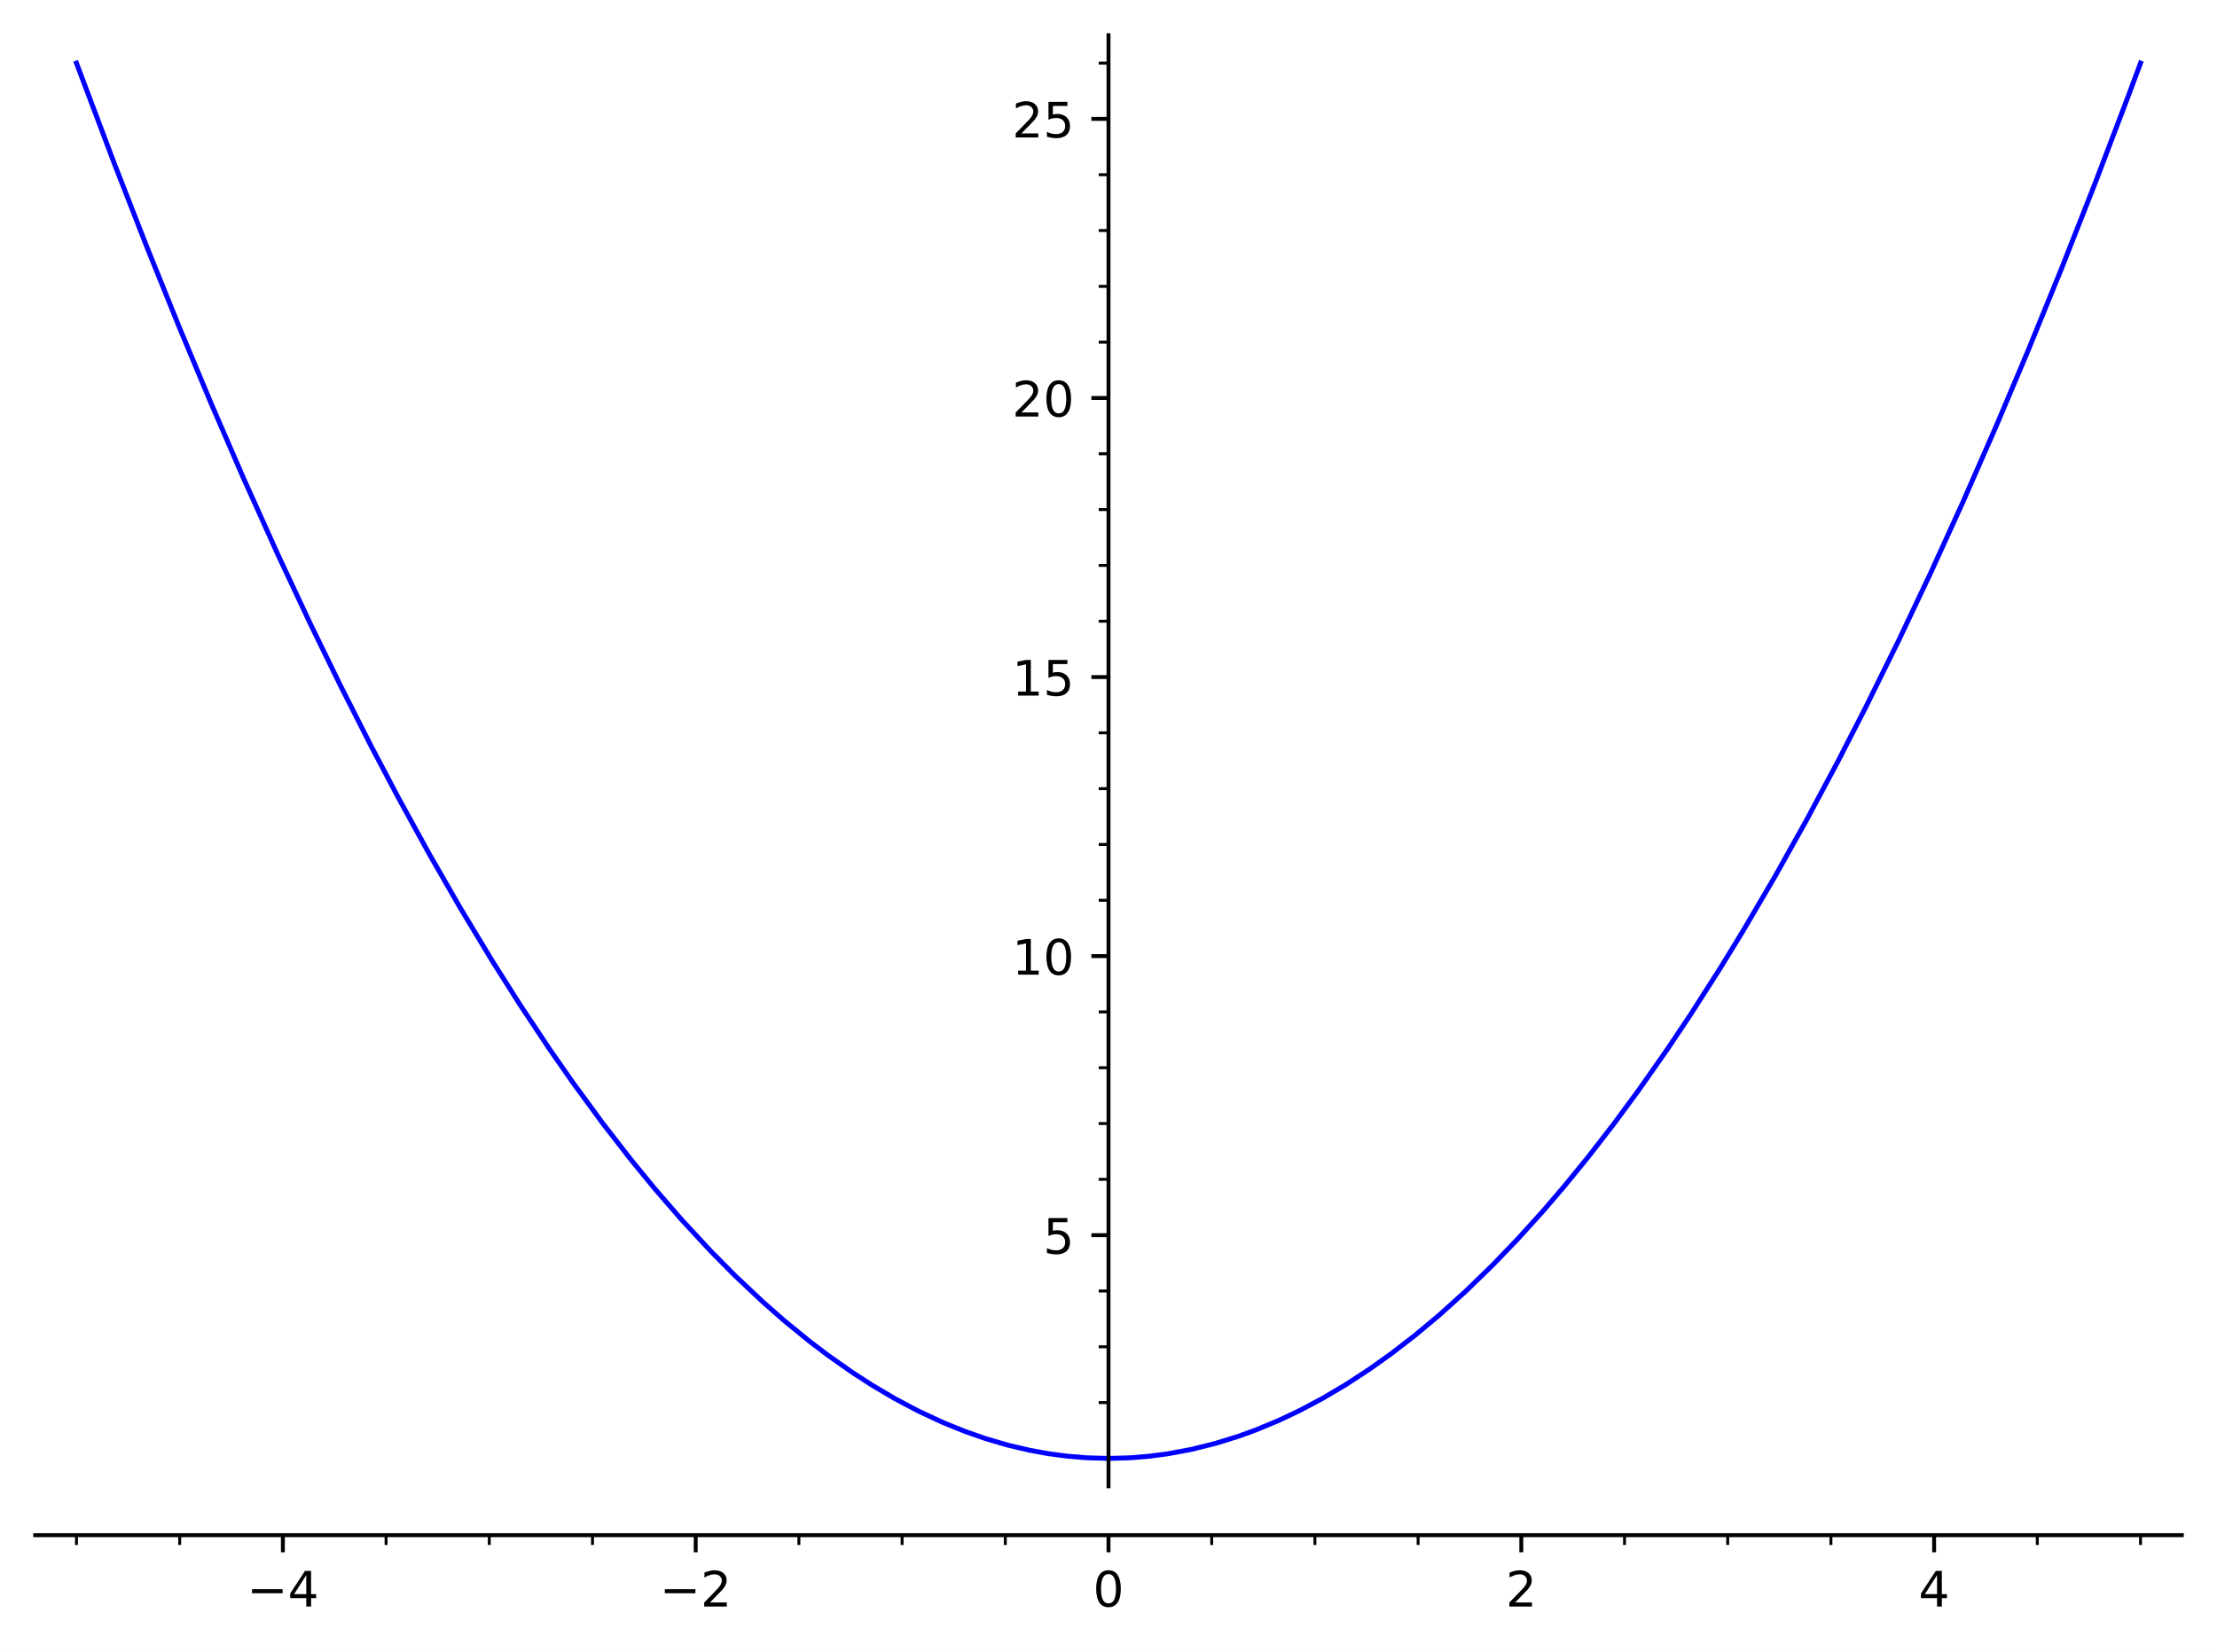
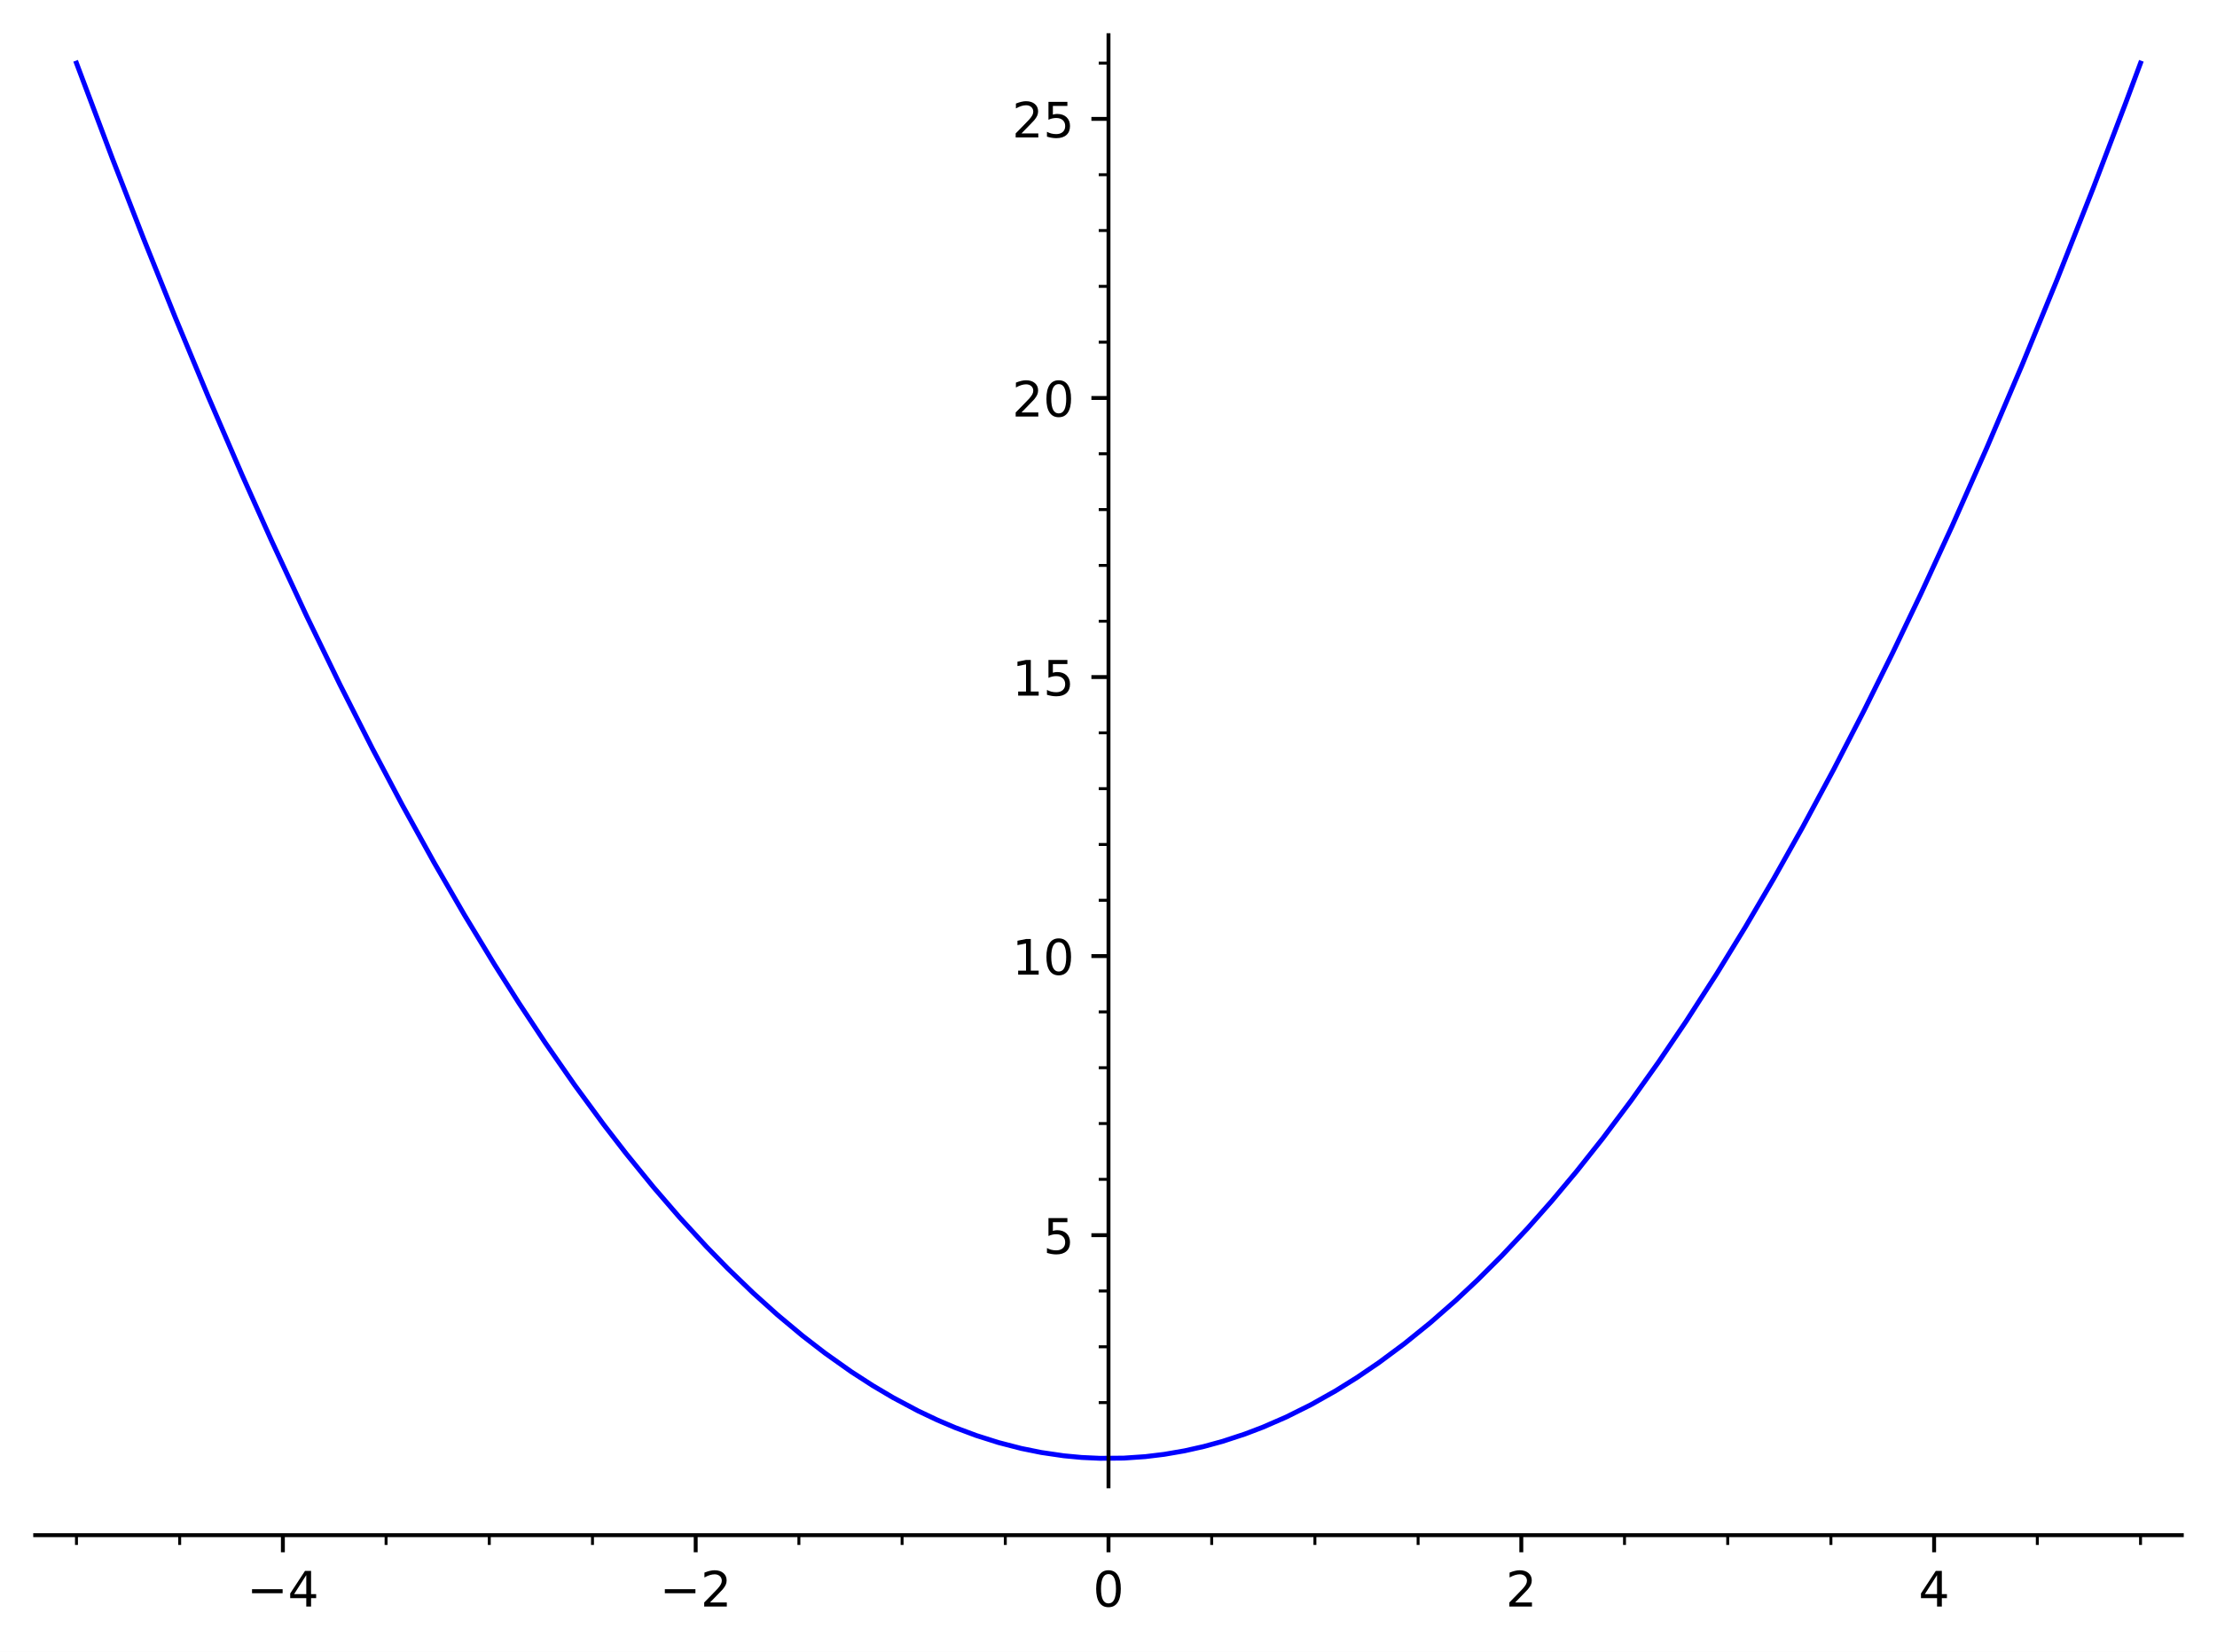
<svg xmlns="http://www.w3.org/2000/svg" xmlns:xlink="http://www.w3.org/1999/xlink" width="453.6pt" height="337.998pt" viewBox="0 0 453.6 337.998" version="1.1">
  <defs>
    <style type="text/css">*{stroke-linejoin: round; stroke-linecap: butt}</style>
  </defs>
  <g id="figure_1">
    <g id="patch_1">
      <path d="M 0 337.998  L 453.6 337.998  L 453.6 0  L 0 0  z " style="fill: #ffffff" />
    </g>
    <g id="axes_1">
      <g id="patch_2">
        <path d="M 7.2 304.12  L 446.4 304.12  L 446.4 7.2  L 7.2 7.2  z " style="fill: #ffffff" />
      </g>
      <g id="matplotlib.axis_1">
        <g id="xtick_1">
          <g id="line2d_1">
            <defs>
-               <path id="m880ff68d79" d="M 0 0  L 0 3.5  " style="stroke: #000000; stroke-width: 0.8" />
+               <path id="m06cb26ff95" d="M 0 0  L 0 3.5  " style="stroke: #000000; stroke-width: 0.8" />
            </defs>
            <g>
-               <use xlink:href="#m880ff68d79" x="57.877" y="314.12" style="stroke: #000000; stroke-width: 0.8" />
+               <use xlink:href="#m06cb26ff95" x="57.877" y="314.12" style="stroke: #000000; stroke-width: 0.8" />
            </g>
          </g>
          <g id="text_1">
            <g transform="translate(50.50583 328.7184)scale(0.1 -0.1)">
              <defs>
                <path id="DejaVuSans-2212" d="M 678 2272  L 4684 2272  L 4684 1741  L 678 1741  L 678 2272  z " transform="scale(0.015625)" />
                <path id="DejaVuSans-34" d="M 2419 4116  L 825 1625  L 2419 1625  L 2419 4116  z M 2253 4666  L 3047 4666  L 3047 1625  L 3713 1625  L 3713 1100  L 3047 1100  L 3047 0  L 2419 0  L 2419 1100  L 313 1100  L 313 1709  L 2253 4666  z " transform="scale(0.015625)" />
              </defs>
              <use xlink:href="#DejaVuSans-2212" />
              <use xlink:href="#DejaVuSans-34" x="83.789" />
            </g>
          </g>
        </g>
        <g id="xtick_2">
          <g id="line2d_2">
            <g>
-               <use xlink:href="#m880ff68d79" x="142.338" y="314.12" style="stroke: #000000; stroke-width: 0.8" />
+               <use xlink:href="#m06cb26ff95" x="142.338" y="314.12" style="stroke: #000000; stroke-width: 0.8" />
            </g>
          </g>
          <g id="text_2">
            <g transform="translate(134.9674 328.7184)scale(0.1 -0.1)">
              <defs>
                <path id="DejaVuSans-32" d="M 1228 531  L 3431 531  L 3431 0  L 469 0  L 469 531  Q 828 903 1448 1529  Q 2069 2156 2228 2338  Q 2531 2678 2651 2914  Q 2772 3150 2772 3378  Q 2772 3750 2511 3984  Q 2250 4219 1831 4219  Q 1534 4219 1204 4116  Q 875 4013 500 3803  L 500 4441  Q 881 4594 1212 4672  Q 1544 4750 1819 4750  Q 2544 4750 2975 4387  Q 3406 4025 3406 3419  Q 3406 3131 3298 2873  Q 3191 2616 2906 2266  Q 2828 2175 2409 1742  Q 1991 1309 1228 531  z " transform="scale(0.015625)" />
              </defs>
              <use xlink:href="#DejaVuSans-2212" />
              <use xlink:href="#DejaVuSans-32" x="83.789" />
            </g>
          </g>
        </g>
        <g id="xtick_3">
          <g id="line2d_3">
            <g>
-               <use xlink:href="#m880ff68d79" x="226.8" y="314.12" style="stroke: #000000; stroke-width: 0.8" />
+               <use xlink:href="#m06cb26ff95" x="226.8" y="314.12" style="stroke: #000000; stroke-width: 0.8" />
            </g>
          </g>
          <g id="text_3">
            <g transform="translate(223.6188 328.7184)scale(0.1 -0.1)">
              <defs>
                <path id="DejaVuSans-30" d="M 2034 4250  Q 1547 4250 1301 3770  Q 1056 3291 1056 2328  Q 1056 1369 1301 889  Q 1547 409 2034 409  Q 2525 409 2770 889  Q 3016 1369 3016 2328  Q 3016 3291 2770 3770  Q 2525 4250 2034 4250  z M 2034 4750  Q 2819 4750 3233 4129  Q 3647 3509 3647 2328  Q 3647 1150 3233 529  Q 2819 -91 2034 -91  Q 1250 -91 836 529  Q 422 1150 422 2328  Q 422 3509 836 4129  Q 1250 4750 2034 4750  z " transform="scale(0.015625)" />
              </defs>
              <use xlink:href="#DejaVuSans-30" />
            </g>
          </g>
        </g>
        <g id="xtick_4">
          <g id="line2d_4">
            <g>
-               <use xlink:href="#m880ff68d79" x="311.262" y="314.12" style="stroke: #000000; stroke-width: 0.8" />
+               <use xlink:href="#m06cb26ff95" x="311.262" y="314.12" style="stroke: #000000; stroke-width: 0.8" />
            </g>
          </g>
          <g id="text_4">
            <g transform="translate(308.0803 328.7184)scale(0.1 -0.1)">
              <use xlink:href="#DejaVuSans-32" />
            </g>
          </g>
        </g>
        <g id="xtick_5">
          <g id="line2d_5">
            <g>
-               <use xlink:href="#m880ff68d79" x="395.723" y="314.12" style="stroke: #000000; stroke-width: 0.8" />
+               <use xlink:href="#m06cb26ff95" x="395.723" y="314.12" style="stroke: #000000; stroke-width: 0.8" />
            </g>
          </g>
          <g id="text_5">
            <g transform="translate(392.5418 328.7184)scale(0.1 -0.1)">
              <use xlink:href="#DejaVuSans-34" />
            </g>
          </g>
        </g>
        <g id="xtick_6">
          <g id="line2d_6">
            <defs>
-               <path id="ma6d0a17b8b" d="M 0 0  L 0 2  " style="stroke: #000000; stroke-width: 0.6" />
+               <path id="maeb8fd577d" d="M 0 0  L 0 2  " style="stroke: #000000; stroke-width: 0.6" />
            </defs>
            <g>
-               <use xlink:href="#ma6d0a17b8b" x="15.646" y="314.12" style="stroke: #000000; stroke-width: 0.6" />
+               <use xlink:href="#maeb8fd577d" x="15.646" y="314.12" style="stroke: #000000; stroke-width: 0.6" />
            </g>
          </g>
        </g>
        <g id="xtick_7">
          <g id="line2d_7">
            <g>
-               <use xlink:href="#ma6d0a17b8b" x="36.762" y="314.12" style="stroke: #000000; stroke-width: 0.6" />
+               <use xlink:href="#maeb8fd577d" x="36.762" y="314.12" style="stroke: #000000; stroke-width: 0.6" />
            </g>
          </g>
        </g>
        <g id="xtick_8">
          <g id="line2d_8">
            <g>
-               <use xlink:href="#ma6d0a17b8b" x="78.992" y="314.12" style="stroke: #000000; stroke-width: 0.6" />
+               <use xlink:href="#maeb8fd577d" x="78.992" y="314.12" style="stroke: #000000; stroke-width: 0.6" />
            </g>
          </g>
        </g>
        <g id="xtick_9">
          <g id="line2d_9">
            <g>
-               <use xlink:href="#ma6d0a17b8b" x="100.108" y="314.12" style="stroke: #000000; stroke-width: 0.6" />
+               <use xlink:href="#maeb8fd577d" x="100.108" y="314.12" style="stroke: #000000; stroke-width: 0.6" />
            </g>
          </g>
        </g>
        <g id="xtick_10">
          <g id="line2d_10">
            <g>
-               <use xlink:href="#ma6d0a17b8b" x="121.223" y="314.12" style="stroke: #000000; stroke-width: 0.6" />
+               <use xlink:href="#maeb8fd577d" x="121.223" y="314.12" style="stroke: #000000; stroke-width: 0.6" />
            </g>
          </g>
        </g>
        <g id="xtick_11">
          <g id="line2d_11">
            <g>
-               <use xlink:href="#ma6d0a17b8b" x="163.454" y="314.12" style="stroke: #000000; stroke-width: 0.6" />
+               <use xlink:href="#maeb8fd577d" x="163.454" y="314.12" style="stroke: #000000; stroke-width: 0.6" />
            </g>
          </g>
        </g>
        <g id="xtick_12">
          <g id="line2d_12">
            <g>
-               <use xlink:href="#ma6d0a17b8b" x="184.569" y="314.12" style="stroke: #000000; stroke-width: 0.6" />
+               <use xlink:href="#maeb8fd577d" x="184.569" y="314.12" style="stroke: #000000; stroke-width: 0.6" />
            </g>
          </g>
        </g>
        <g id="xtick_13">
          <g id="line2d_13">
            <g>
-               <use xlink:href="#ma6d0a17b8b" x="205.685" y="314.12" style="stroke: #000000; stroke-width: 0.6" />
+               <use xlink:href="#maeb8fd577d" x="205.685" y="314.12" style="stroke: #000000; stroke-width: 0.6" />
            </g>
          </g>
        </g>
        <g id="xtick_14">
          <g id="line2d_14">
            <g>
-               <use xlink:href="#ma6d0a17b8b" x="247.915" y="314.12" style="stroke: #000000; stroke-width: 0.6" />
+               <use xlink:href="#maeb8fd577d" x="247.915" y="314.12" style="stroke: #000000; stroke-width: 0.6" />
            </g>
          </g>
        </g>
        <g id="xtick_15">
          <g id="line2d_15">
            <g>
-               <use xlink:href="#ma6d0a17b8b" x="269.031" y="314.12" style="stroke: #000000; stroke-width: 0.6" />
+               <use xlink:href="#maeb8fd577d" x="269.031" y="314.12" style="stroke: #000000; stroke-width: 0.6" />
            </g>
          </g>
        </g>
        <g id="xtick_16">
          <g id="line2d_16">
            <g>
-               <use xlink:href="#ma6d0a17b8b" x="290.146" y="314.12" style="stroke: #000000; stroke-width: 0.6" />
+               <use xlink:href="#maeb8fd577d" x="290.146" y="314.12" style="stroke: #000000; stroke-width: 0.6" />
            </g>
          </g>
        </g>
        <g id="xtick_17">
          <g id="line2d_17">
            <g>
-               <use xlink:href="#ma6d0a17b8b" x="332.377" y="314.12" style="stroke: #000000; stroke-width: 0.6" />
+               <use xlink:href="#maeb8fd577d" x="332.377" y="314.12" style="stroke: #000000; stroke-width: 0.6" />
            </g>
          </g>
        </g>
        <g id="xtick_18">
          <g id="line2d_18">
            <g>
-               <use xlink:href="#ma6d0a17b8b" x="353.492" y="314.12" style="stroke: #000000; stroke-width: 0.6" />
+               <use xlink:href="#maeb8fd577d" x="353.492" y="314.12" style="stroke: #000000; stroke-width: 0.6" />
            </g>
          </g>
        </g>
        <g id="xtick_19">
          <g id="line2d_19">
            <g>
-               <use xlink:href="#ma6d0a17b8b" x="374.608" y="314.12" style="stroke: #000000; stroke-width: 0.6" />
+               <use xlink:href="#maeb8fd577d" x="374.608" y="314.12" style="stroke: #000000; stroke-width: 0.6" />
            </g>
          </g>
        </g>
        <g id="xtick_20">
          <g id="line2d_20">
            <g>
-               <use xlink:href="#ma6d0a17b8b" x="416.838" y="314.12" style="stroke: #000000; stroke-width: 0.6" />
+               <use xlink:href="#maeb8fd577d" x="416.838" y="314.12" style="stroke: #000000; stroke-width: 0.6" />
            </g>
          </g>
        </g>
        <g id="xtick_21">
          <g id="line2d_21">
            <g>
-               <use xlink:href="#ma6d0a17b8b" x="437.954" y="314.12" style="stroke: #000000; stroke-width: 0.6" />
+               <use xlink:href="#maeb8fd577d" x="437.954" y="314.12" style="stroke: #000000; stroke-width: 0.6" />
            </g>
          </g>
        </g>
      </g>
      <g id="matplotlib.axis_2">
        <g id="ytick_1">
          <g id="line2d_22">
            <defs>
-               <path id="m58a2e37203" d="M 0 0  L -3.5 0  " style="stroke: #000000; stroke-width: 0.8" />
+               <path id="m0163f7fbe5" d="M 0 0  L -3.5 0  " style="stroke: #000000; stroke-width: 0.8" />
            </defs>
            <g>
-               <use xlink:href="#m58a2e37203" x="226.8" y="252.73" style="stroke: #000000; stroke-width: 0.8" />
+               <use xlink:href="#m0163f7fbe5" x="226.8" y="252.73" style="stroke: #000000; stroke-width: 0.8" />
            </g>
          </g>
          <g id="text_6">
-             <g transform="translate(213.4375 256.5292)scale(0.1 -0.1)">
+             <g transform="translate(213.4375 256.5293)scale(0.1 -0.1)">
              <defs>
                <path id="DejaVuSans-35" d="M 691 4666  L 3169 4666  L 3169 4134  L 1269 4134  L 1269 2991  Q 1406 3038 1543 3061  Q 1681 3084 1819 3084  Q 2600 3084 3056 2656  Q 3513 2228 3513 1497  Q 3513 744 3044 326  Q 2575 -91 1722 -91  Q 1428 -91 1123 -41  Q 819 9 494 109  L 494 744  Q 775 591 1075 516  Q 1375 441 1709 441  Q 2250 441 2565 725  Q 2881 1009 2881 1497  Q 2881 1984 2565 2268  Q 2250 2553 1709 2553  Q 1456 2553 1204 2497  Q 953 2441 691 2322  L 691 4666  z " transform="scale(0.015625)" />
              </defs>
              <use xlink:href="#DejaVuSans-35" />
            </g>
          </g>
        </g>
        <g id="ytick_2">
          <g id="line2d_23">
            <g>
-               <use xlink:href="#m58a2e37203" x="226.8" y="195.63" style="stroke: #000000; stroke-width: 0.8" />
+               <use xlink:href="#m0163f7fbe5" x="226.8" y="195.63" style="stroke: #000000; stroke-width: 0.8" />
            </g>
          </g>
          <g id="text_7">
            <g transform="translate(207.075 199.4292)scale(0.1 -0.1)">
              <defs>
                <path id="DejaVuSans-31" d="M 794 531  L 1825 531  L 1825 4091  L 703 3866  L 703 4441  L 1819 4666  L 2450 4666  L 2450 531  L 3481 531  L 3481 0  L 794 0  L 794 531  z " transform="scale(0.015625)" />
              </defs>
              <use xlink:href="#DejaVuSans-31" />
              <use xlink:href="#DejaVuSans-30" x="63.623" />
            </g>
          </g>
        </g>
        <g id="ytick_3">
          <g id="line2d_24">
            <g>
-               <use xlink:href="#m58a2e37203" x="226.8" y="138.53" style="stroke: #000000; stroke-width: 0.8" />
+               <use xlink:href="#m0163f7fbe5" x="226.8" y="138.53" style="stroke: #000000; stroke-width: 0.8" />
            </g>
          </g>
          <g id="text_8">
            <g transform="translate(207.075 142.3292)scale(0.1 -0.1)">
              <use xlink:href="#DejaVuSans-31" />
              <use xlink:href="#DejaVuSans-35" x="63.623" />
            </g>
          </g>
        </g>
        <g id="ytick_4">
          <g id="line2d_25">
            <g>
-               <use xlink:href="#m58a2e37203" x="226.8" y="81.43" style="stroke: #000000; stroke-width: 0.8" />
+               <use xlink:href="#m0163f7fbe5" x="226.8" y="81.43" style="stroke: #000000; stroke-width: 0.8" />
            </g>
          </g>
          <g id="text_9">
-             <g transform="translate(207.075 85.22922)scale(0.1 -0.1)">
+             <g transform="translate(207.075 85.22923)scale(0.1 -0.1)">
              <use xlink:href="#DejaVuSans-32" />
              <use xlink:href="#DejaVuSans-30" x="63.623" />
            </g>
          </g>
        </g>
        <g id="ytick_5">
          <g id="line2d_26">
            <g>
-               <use xlink:href="#m58a2e37203" x="226.8" y="24.33" style="stroke: #000000; stroke-width: 0.8" />
+               <use xlink:href="#m0163f7fbe5" x="226.8" y="24.33" style="stroke: #000000; stroke-width: 0.8" />
            </g>
          </g>
          <g id="text_10">
            <g transform="translate(207.075 28.12922)scale(0.1 -0.1)">
              <use xlink:href="#DejaVuSans-32" />
              <use xlink:href="#DejaVuSans-35" x="63.623" />
            </g>
          </g>
        </g>
        <g id="ytick_6">
          <g id="line2d_27">
            <defs>
-               <path id="m3aa06fa9b2" d="M 0 0  L -2 0  " style="stroke: #000000; stroke-width: 0.6" />
+               <path id="m59065a7466" d="M 0 0  L -2 0  " style="stroke: #000000; stroke-width: 0.6" />
            </defs>
            <g>
-               <use xlink:href="#m3aa06fa9b2" x="226.8" y="298.41" style="stroke: #000000; stroke-width: 0.6" />
+               <use xlink:href="#m59065a7466" x="226.8" y="298.41" style="stroke: #000000; stroke-width: 0.6" />
            </g>
          </g>
        </g>
        <g id="ytick_7">
          <g id="line2d_28">
            <g>
-               <use xlink:href="#m3aa06fa9b2" x="226.8" y="286.99" style="stroke: #000000; stroke-width: 0.6" />
+               <use xlink:href="#m59065a7466" x="226.8" y="286.99" style="stroke: #000000; stroke-width: 0.6" />
            </g>
          </g>
        </g>
        <g id="ytick_8">
          <g id="line2d_29">
            <g>
-               <use xlink:href="#m3aa06fa9b2" x="226.8" y="275.57" style="stroke: #000000; stroke-width: 0.6" />
+               <use xlink:href="#m59065a7466" x="226.8" y="275.57" style="stroke: #000000; stroke-width: 0.6" />
            </g>
          </g>
        </g>
        <g id="ytick_9">
          <g id="line2d_30">
            <g>
-               <use xlink:href="#m3aa06fa9b2" x="226.8" y="264.15" style="stroke: #000000; stroke-width: 0.6" />
+               <use xlink:href="#m59065a7466" x="226.8" y="264.15" style="stroke: #000000; stroke-width: 0.6" />
            </g>
          </g>
        </g>
        <g id="ytick_10">
          <g id="line2d_31">
            <g>
-               <use xlink:href="#m3aa06fa9b2" x="226.8" y="241.31" style="stroke: #000000; stroke-width: 0.6" />
+               <use xlink:href="#m59065a7466" x="226.8" y="241.31" style="stroke: #000000; stroke-width: 0.6" />
            </g>
          </g>
        </g>
        <g id="ytick_11">
          <g id="line2d_32">
            <g>
-               <use xlink:href="#m3aa06fa9b2" x="226.8" y="229.89" style="stroke: #000000; stroke-width: 0.6" />
+               <use xlink:href="#m59065a7466" x="226.8" y="229.89" style="stroke: #000000; stroke-width: 0.6" />
            </g>
          </g>
        </g>
        <g id="ytick_12">
          <g id="line2d_33">
            <g>
-               <use xlink:href="#m3aa06fa9b2" x="226.8" y="218.47" style="stroke: #000000; stroke-width: 0.6" />
+               <use xlink:href="#m59065a7466" x="226.8" y="218.47" style="stroke: #000000; stroke-width: 0.6" />
            </g>
          </g>
        </g>
        <g id="ytick_13">
          <g id="line2d_34">
            <g>
-               <use xlink:href="#m3aa06fa9b2" x="226.8" y="207.05" style="stroke: #000000; stroke-width: 0.6" />
+               <use xlink:href="#m59065a7466" x="226.8" y="207.05" style="stroke: #000000; stroke-width: 0.6" />
            </g>
          </g>
        </g>
        <g id="ytick_14">
          <g id="line2d_35">
            <g>
-               <use xlink:href="#m3aa06fa9b2" x="226.8" y="184.21" style="stroke: #000000; stroke-width: 0.6" />
+               <use xlink:href="#m59065a7466" x="226.8" y="184.21" style="stroke: #000000; stroke-width: 0.6" />
            </g>
          </g>
        </g>
        <g id="ytick_15">
          <g id="line2d_36">
            <g>
-               <use xlink:href="#m3aa06fa9b2" x="226.8" y="172.79" style="stroke: #000000; stroke-width: 0.6" />
+               <use xlink:href="#m59065a7466" x="226.8" y="172.79" style="stroke: #000000; stroke-width: 0.6" />
            </g>
          </g>
        </g>
        <g id="ytick_16">
          <g id="line2d_37">
            <g>
-               <use xlink:href="#m3aa06fa9b2" x="226.8" y="161.37" style="stroke: #000000; stroke-width: 0.6" />
+               <use xlink:href="#m59065a7466" x="226.8" y="161.37" style="stroke: #000000; stroke-width: 0.6" />
            </g>
          </g>
        </g>
        <g id="ytick_17">
          <g id="line2d_38">
            <g>
-               <use xlink:href="#m3aa06fa9b2" x="226.8" y="149.95" style="stroke: #000000; stroke-width: 0.6" />
+               <use xlink:href="#m59065a7466" x="226.8" y="149.95" style="stroke: #000000; stroke-width: 0.6" />
            </g>
          </g>
        </g>
        <g id="ytick_18">
          <g id="line2d_39">
            <g>
-               <use xlink:href="#m3aa06fa9b2" x="226.8" y="127.11" style="stroke: #000000; stroke-width: 0.6" />
+               <use xlink:href="#m59065a7466" x="226.8" y="127.11" style="stroke: #000000; stroke-width: 0.6" />
            </g>
          </g>
        </g>
        <g id="ytick_19">
          <g id="line2d_40">
            <g>
-               <use xlink:href="#m3aa06fa9b2" x="226.8" y="115.69" style="stroke: #000000; stroke-width: 0.6" />
+               <use xlink:href="#m59065a7466" x="226.8" y="115.69" style="stroke: #000000; stroke-width: 0.6" />
            </g>
          </g>
        </g>
        <g id="ytick_20">
          <g id="line2d_41">
            <g>
-               <use xlink:href="#m3aa06fa9b2" x="226.8" y="104.27" style="stroke: #000000; stroke-width: 0.6" />
+               <use xlink:href="#m59065a7466" x="226.8" y="104.27" style="stroke: #000000; stroke-width: 0.6" />
            </g>
          </g>
        </g>
        <g id="ytick_21">
          <g id="line2d_42">
            <g>
-               <use xlink:href="#m3aa06fa9b2" x="226.8" y="92.85" style="stroke: #000000; stroke-width: 0.6" />
+               <use xlink:href="#m59065a7466" x="226.8" y="92.85" style="stroke: #000000; stroke-width: 0.6" />
            </g>
          </g>
        </g>
        <g id="ytick_22">
          <g id="line2d_43">
            <g>
-               <use xlink:href="#m3aa06fa9b2" x="226.8" y="70.01" style="stroke: #000000; stroke-width: 0.6" />
+               <use xlink:href="#m59065a7466" x="226.8" y="70.01" style="stroke: #000000; stroke-width: 0.6" />
            </g>
          </g>
        </g>
        <g id="ytick_23">
          <g id="line2d_44">
            <g>
-               <use xlink:href="#m3aa06fa9b2" x="226.8" y="58.59" style="stroke: #000000; stroke-width: 0.6" />
+               <use xlink:href="#m59065a7466" x="226.8" y="58.59" style="stroke: #000000; stroke-width: 0.6" />
            </g>
          </g>
        </g>
        <g id="ytick_24">
          <g id="line2d_45">
            <g>
-               <use xlink:href="#m3aa06fa9b2" x="226.8" y="47.17" style="stroke: #000000; stroke-width: 0.6" />
+               <use xlink:href="#m59065a7466" x="226.8" y="47.17" style="stroke: #000000; stroke-width: 0.6" />
            </g>
          </g>
        </g>
        <g id="ytick_25">
          <g id="line2d_46">
            <g>
-               <use xlink:href="#m3aa06fa9b2" x="226.8" y="35.75" style="stroke: #000000; stroke-width: 0.6" />
+               <use xlink:href="#m59065a7466" x="226.8" y="35.75" style="stroke: #000000; stroke-width: 0.6" />
            </g>
          </g>
        </g>
        <g id="ytick_26">
          <g id="line2d_47">
            <g>
-               <use xlink:href="#m3aa06fa9b2" x="226.8" y="12.91" style="stroke: #000000; stroke-width: 0.6" />
+               <use xlink:href="#m59065a7466" x="226.8" y="12.91" style="stroke: #000000; stroke-width: 0.6" />
            </g>
          </g>
        </g>
      </g>
      <g id="line2d_48">
-         <path d="M 15.646 12.91  L 23.443 33.605  L 30.069 50.581  L 36.745 67.115  L 43.23 82.629  L 49.798 97.794  L 56.867 113.499  L 63.447 127.542  L 69.69 140.352  L 75.981 152.757  L 81.493 163.208  L 87.895 174.86  L 94.138 185.716  L 100.657 196.519  L 106.344 205.499  L 112.377 214.573  L 117.255 221.569  L 123.337 229.864  L 129.174 237.381  L 134.006 243.272  L 139.448 249.55  L 145.378 255.959  L 150.396 261.03  L 156.119 266.42  L 160.381 270.162  L 165.561 274.396  L 169.32 277.253  L 174.406 280.832  L 178.422 283.423  L 183.13 286.198  L 187.809 288.675  L 192.856 291.032  L 197.326 292.847  L 201.64 294.357  L 206.177 295.687  L 210.674 296.745  L 214.502 297.442  L 218.452 297.964  L 222.29 298.28  L 226.797 298.41  L 231.166 298.288  L 235.263 297.951  L 238.993 297.458  L 243.77 296.566  L 248.696 295.34  L 253.514 293.84  L 256.883 292.615  L 261.618 290.647  L 265.882 288.63  L 270.616 286.117  L 275.332 283.328  L 280.217 280.139  L 284.649 276.981  L 289.48 273.253  L 294.425 269.127  L 299.922 264.173  L 305.362 258.889  L 310.616 253.425  L 315.7 247.803  L 320.066 242.71  L 324.946 236.729  L 330.031 230.172  L 335.297 223.032  L 341.171 214.649  L 345.975 207.465  L 352.006 198.028  L 356.69 190.376  L 363.148 179.367  L 369.63 167.779  L 375.997 155.873  L 381.783 144.603  L 388.583 130.81  L 395.039 117.166  L 401.595 102.766  L 408.607 86.755  L 414.922 71.797  L 421.79 54.946  L 428.735 37.295  L 435.535 19.414  L 437.954 12.91  L 437.954 12.91  " clip-path="url(#p69b8574afc)" style="fill: none; stroke: #0000ff; stroke-linecap: square" />
+         <path d="M 15.646 12.91  L 22.979 32.394  L 29.385 48.853  L 35.953 65.184  L 42.626 81.208  L 49.552 97.238  L 55.475 110.456  L 62.707 125.99  L 69.546 140.063  L 76.21 153.199  L 82.295 164.696  L 88.824 176.506  L 95.01 187.193  L 101.165 197.338  L 106.153 205.205  L 111.509 213.296  L 117.581 222.025  L 123.525 230.114  L 128.117 236.052  L 133.72 242.932  L 139.062 249.117  L 144.52 255.059  L 148.869 259.521  L 154.084 264.551  L 159.032 269.003  L 164.195 273.313  L 168.783 276.856  L 174.132 280.648  L 178.564 283.511  L 182.725 285.971  L 187.818 288.68  L 191.782 290.558  L 195.448 292.116  L 199.73 293.718  L 204.279 295.162  L 208.981 296.377  L 213.048 297.199  L 217.654 297.874  L 221.304 298.217  L 225.069 298.391  L 229.942 298.347  L 234.323 298.048  L 238.203 297.577  L 242.349 296.862  L 246.302 295.975  L 250.157 294.917  L 254.712 293.421  L 258.384 292.023  L 263.16 289.945  L 268.266 287.4  L 273.246 284.597  L 277.648 281.854  L 282.108 278.822  L 287.323 274.955  L 292.667 270.629  L 297.861 266.075  L 302.341 261.869  L 307.254 256.962  L 312.643 251.223  L 317.509 245.722  L 322.547 239.708  L 327.981 232.855  L 333.715 225.214  L 339.343 217.306  L 344.96 209.008  L 351.228 199.271  L 357.098 189.696  L 362.903 179.794  L 368.817 169.261  L 375.169 157.45  L 381.362 145.437  L 387.212 133.639  L 393.055 121.416  L 399.413 107.62  L 406.512 91.604  L 413.717 74.689  L 420.898 57.169  L 428.383 38.205  L 434.896 21.12  L 437.954 12.91  L 437.954 12.91  " clip-path="url(#p69d00c0388)" style="fill: none; stroke: #0000ff; stroke-linecap: square" />
      </g>
      <g id="patch_3">
        <path d="M 226.8 304.12  L 226.8 7.2  " style="fill: none; stroke: #000000; stroke-width: 0.8; stroke-linejoin: miter; stroke-linecap: square" />
      </g>
      <g id="patch_4">
        <path d="M 7.2 314.12  L 446.4 314.12  " style="fill: none; stroke: #000000; stroke-width: 0.8; stroke-linejoin: miter; stroke-linecap: square" />
      </g>
    </g>
  </g>
  <defs>
-     <clipPath id="p69b8574afc">
+     <clipPath id="p69d00c0388">
      <rect x="7.2" y="7.2" width="439.2" height="296.92" />
    </clipPath>
  </defs>
</svg>
